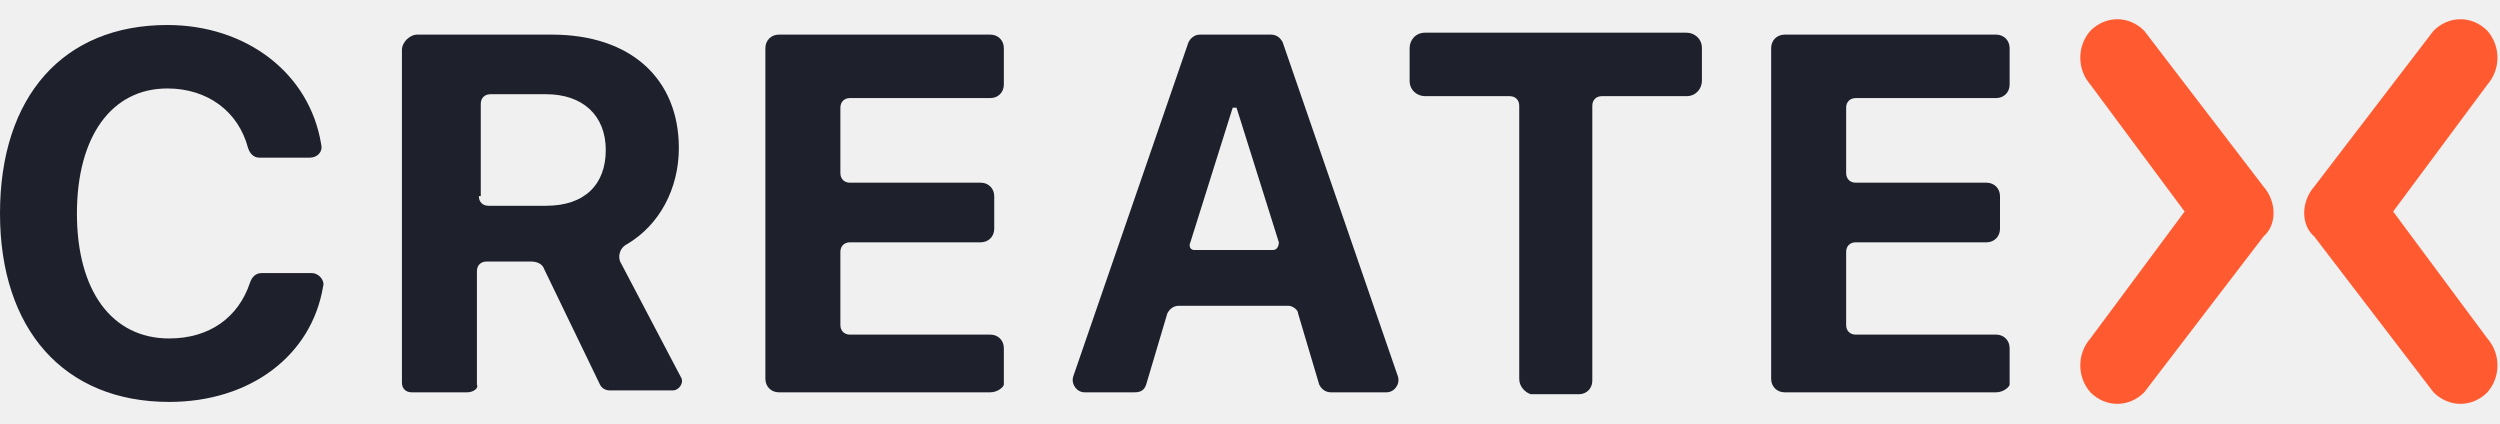
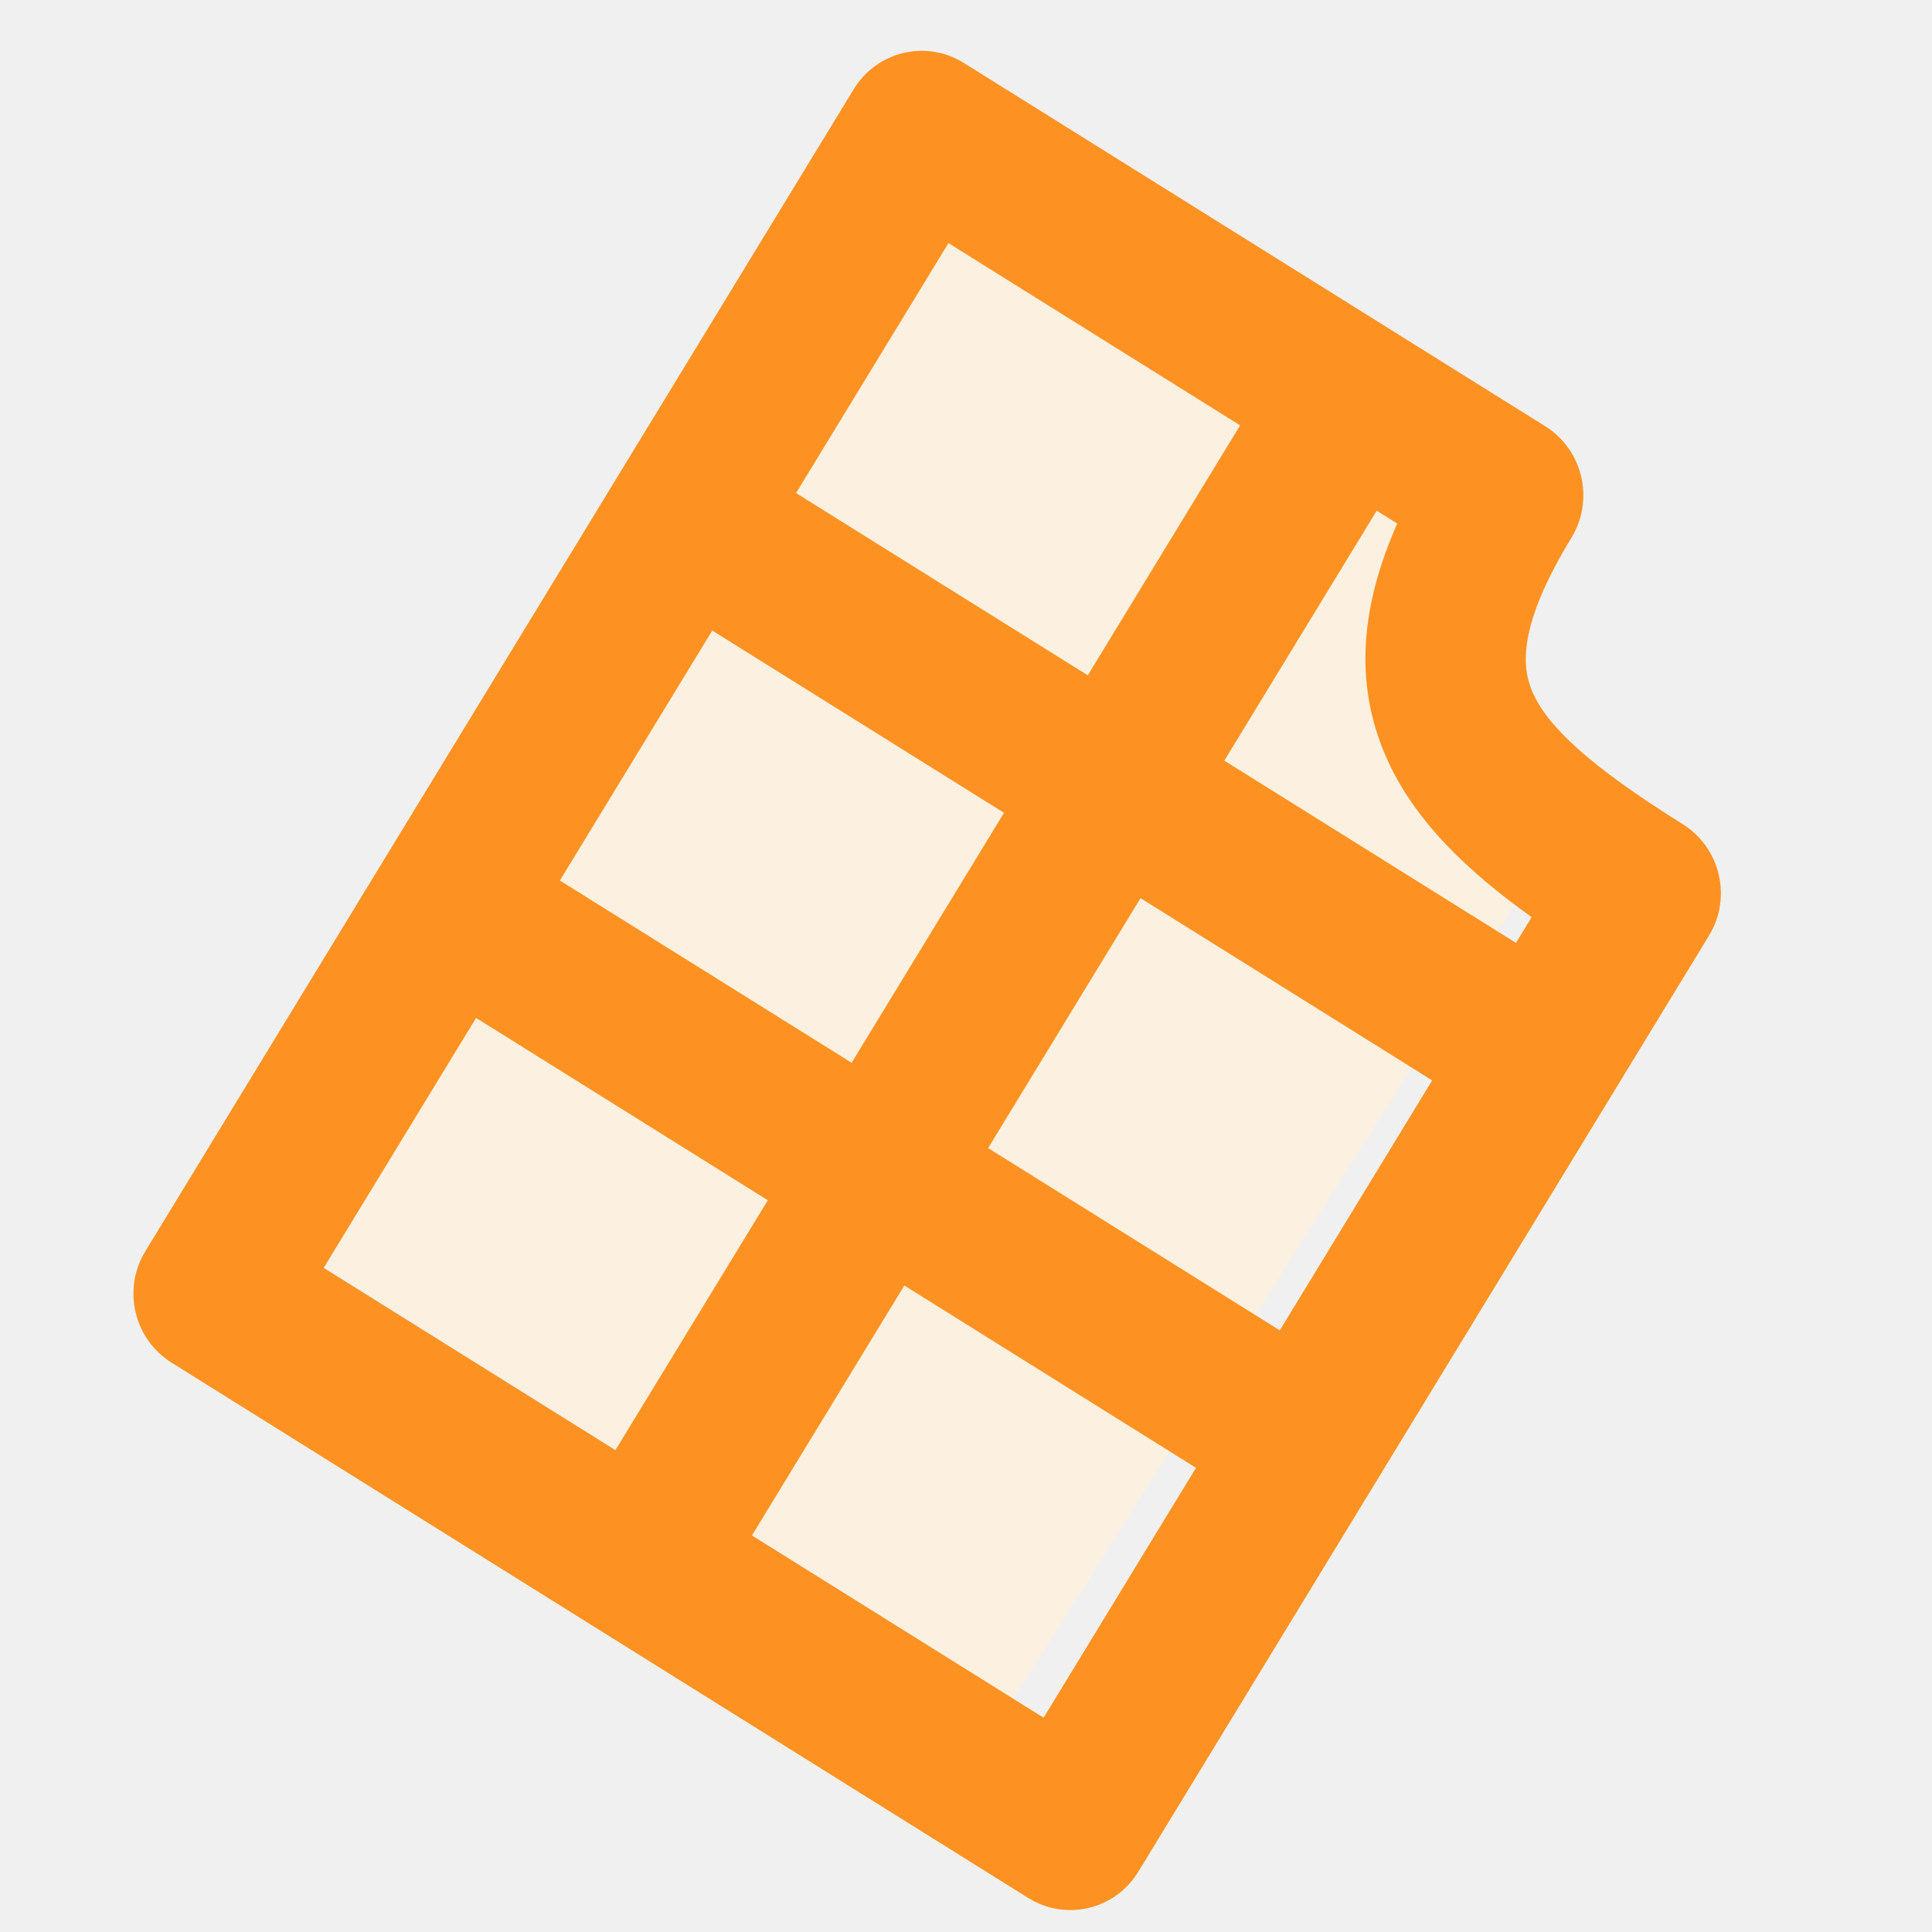
- <svg xmlns="http://www.w3.org/2000/svg" id="logo" width="130" height="22" viewBox="0 0 130 22" fill="none">
-   <g clip-path="url(#clip0_2872_1510)">
-     <path d="M0 11.1C0 5 3.3 1.3 8.7 1.3C12.8 1.3 16.1 3.8 16.7 7.5C16.8 7.9 16.5 8.2 16.1 8.2H13.5C13.2 8.2 13 8 12.9 7.7C12.4 5.8 10.8 4.6 8.7 4.6C5.8 4.6 4 7.1 4 11.1C4 15.1 5.8 17.6 8.8 17.6C10.9 17.6 12.4 16.5 13 14.7C13.1 14.4 13.3 14.2 13.6 14.2H16.2C16.6 14.2 16.9 14.6 16.8 14.9C16.2 18.5 13 20.9 8.8 20.9C3.3 20.9 0 17.1 0 11.1Z" fill="#1E212C" />
-     <path d="M24.3 20.4H21.4C21.1 20.4 20.9 20.2 20.9 19.9V2.6C20.9 2.2 21.3 1.8 21.7 1.8H28.7C32.8 1.8 35.3 4.1 35.3 7.7C35.3 9.8 34.3 11.7 32.6 12.7C32.2 12.9 32.1 13.4 32.3 13.7L35.4 19.6C35.6 19.9 35.3 20.3 35 20.3H31.7C31.5 20.3 31.3 20.2 31.2 20L28.3 14C28.2 13.7 27.9 13.6 27.6 13.6H25.3C25 13.6 24.8 13.8 24.8 14.1V20C24.9 20.2 24.6 20.4 24.3 20.4ZM24.9 10.2C24.9 10.5 25.1 10.7 25.4 10.7H28.4C30.4 10.7 31.5 9.6 31.5 7.8C31.5 6 30.3 4.9 28.4 4.9H25.5C25.2 4.9 25 5.1 25 5.4V10.2H24.9Z" fill="#1E212C" />
-     <path d="M51.5 20.4H40.5C40.1 20.4 39.8 20.1 39.8 19.7V2.5C39.8 2.1 40.1 1.8 40.5 1.8H51.5C51.9 1.8 52.2 2.1 52.2 2.5V4.4C52.2 4.8 51.9 5.1 51.5 5.1H44.2C43.9 5.1 43.7 5.3 43.7 5.6V9C43.7 9.3 43.9 9.5 44.2 9.5H51C51.4 9.5 51.7 9.8 51.7 10.2V11.9C51.7 12.3 51.4 12.6 51 12.6H44.2C43.9 12.6 43.7 12.8 43.7 13.1V16.9C43.7 17.2 43.9 17.4 44.2 17.4H51.5C51.9 17.4 52.2 17.7 52.2 18.1V20C52.2 20.1 51.9 20.4 51.5 20.4Z" fill="#1E212C" />
-     <path d="M67 15.9H61.3C61 15.9 60.8 16.1 60.7 16.3L59.6 20C59.5 20.3 59.3 20.4 59 20.4H56.4C56 20.4 55.7 20 55.8 19.6L61.8 2.2C61.9 2 62.1 1.8 62.4 1.8H66.1C66.4 1.8 66.6 2 66.7 2.2L72.7 19.6C72.8 20 72.5 20.4 72.1 20.4H69.2C68.9 20.4 68.7 20.2 68.6 20L67.5 16.3C67.5 16.1 67.2 15.9 67 15.9ZM62.1 13H66.2C66.4 13 66.5 12.8 66.5 12.6L64.3 5.6H64.1L61.9 12.6C61.8 12.8 61.9 13 62.1 13Z" fill="#1E212C" />
-     <path d="M79 19.701V5.5C79 5.2 78.8 5 78.5 5H74.1C73.7 5 73.3 4.7 73.3 4.2V2.5C73.3 2.1 73.6 1.7 74.1 1.7H87.7C88.1 1.7 88.5 2 88.5 2.5V4.2C88.5 4.6 88.2 5 87.7 5H83.3C83 5 82.8 5.2 82.8 5.5V19.8C82.8 20.2 82.5 20.5 82.1 20.5H79.6C79.3 20.4 79 20.101 79 19.701Z" fill="#1E212C" />
-     <path d="M103.8 20.4H92.8C92.4 20.4 92.1 20.1 92.1 19.7V2.5C92.1 2.1 92.4 1.8 92.8 1.8H103.8C104.2 1.8 104.5 2.1 104.5 2.5V4.4C104.5 4.8 104.2 5.1 103.8 5.1H96.5C96.2 5.1 96 5.3 96 5.6V9C96 9.3 96.2 9.5 96.5 9.5H103.3C103.7 9.5 104 9.8 104 10.2V11.9C104 12.3 103.7 12.6 103.3 12.6H96.5C96.2 12.6 96 12.8 96 13.1V16.9C96 17.2 96.2 17.4 96.5 17.4H103.8C104.2 17.4 104.5 17.7 104.5 18.1V20C104.5 20.1 104.2 20.4 103.8 20.4Z" fill="#1E212C" />
-     <path d="M117.7 9.7L111.5 1.6C111.1 1.2 110.6 1 110.1 1C109.6 1 109.1 1.2 108.7 1.6C108 2.4 108 3.6 108.7 4.4L113.6 11L108.7 17.6C108 18.4 108 19.6 108.7 20.4C109.1 20.8 109.6 21 110.1 21C110.6 21 111.1 20.8 111.5 20.4L117.7 12.3C118.4 11.7 118.4 10.5 117.7 9.7Z" fill="#FF5A30" />
-     <path d="M120.343 9.7L126.543 1.6C126.943 1.2 127.443 1 127.943 1C128.443 1 128.943 1.2 129.343 1.6C130.043 2.4 130.043 3.6 129.343 4.4L124.443 11L129.343 17.6C130.043 18.4 130.043 19.6 129.343 20.4C128.943 20.8 128.443 21 127.943 21C127.443 21 126.943 20.8 126.543 20.4L120.343 12.3C119.643 11.7 119.643 10.5 120.343 9.7Z" fill="#FF5A30" />
+ <svg xmlns="http://www.w3.org/2000/svg" id="logo" width="24" height="24" viewBox="0 0 24 24" fill="none">
+   <g clip-path="url(#clip0_1_5254)">
+     <path d="M2.958 15.057L11.041 1.989L11.521 1.483L17.697 5.601L17.74 8.087L19.247 10.546L12.587 21.104L2.958 15.057Z" fill="#FCF1E0" />
+     <path fill-rule="evenodd" clip-rule="evenodd" d="M10.606 1.107C10.894 0.635 11.507 0.49 11.975 0.783L19.194 5.294C19.663 5.586 19.809 6.206 19.522 6.678C18.858 7.767 18.901 8.279 19.035 8.592C19.222 9.025 19.748 9.516 20.903 10.238C21.371 10.531 21.518 11.15 21.23 11.622L14.14 23.252C13.852 23.724 13.24 23.869 12.771 23.576L2.132 16.928C1.664 16.635 1.517 16.016 1.805 15.544L10.606 1.107ZM8.848 7.833L6.955 10.938L10.579 13.202L12.472 10.097L8.848 7.833ZM13.513 8.389L9.889 6.125L11.782 3.02L15.405 5.284L13.513 8.389ZM14.168 11.157L12.275 14.262L15.898 16.526L17.791 13.421L14.168 11.157ZM18.832 11.713L15.209 9.449L17.102 6.344L17.357 6.504C16.917 7.499 16.811 8.455 17.21 9.384C17.557 10.191 18.237 10.829 19.027 11.393L18.832 11.713ZM14.857 18.234L11.234 15.969L9.341 19.074L12.964 21.338L14.857 18.234ZM7.645 18.014L9.538 14.91L5.914 12.645L4.021 15.75L7.645 18.014Z" fill="#FD9222" />
  </g>
-   <defs>
-     <clipPath id="clip0_2872_1510">
-       <rect width="130" height="22" fill="white" />
-     </clipPath>
-   </defs>
</svg>
